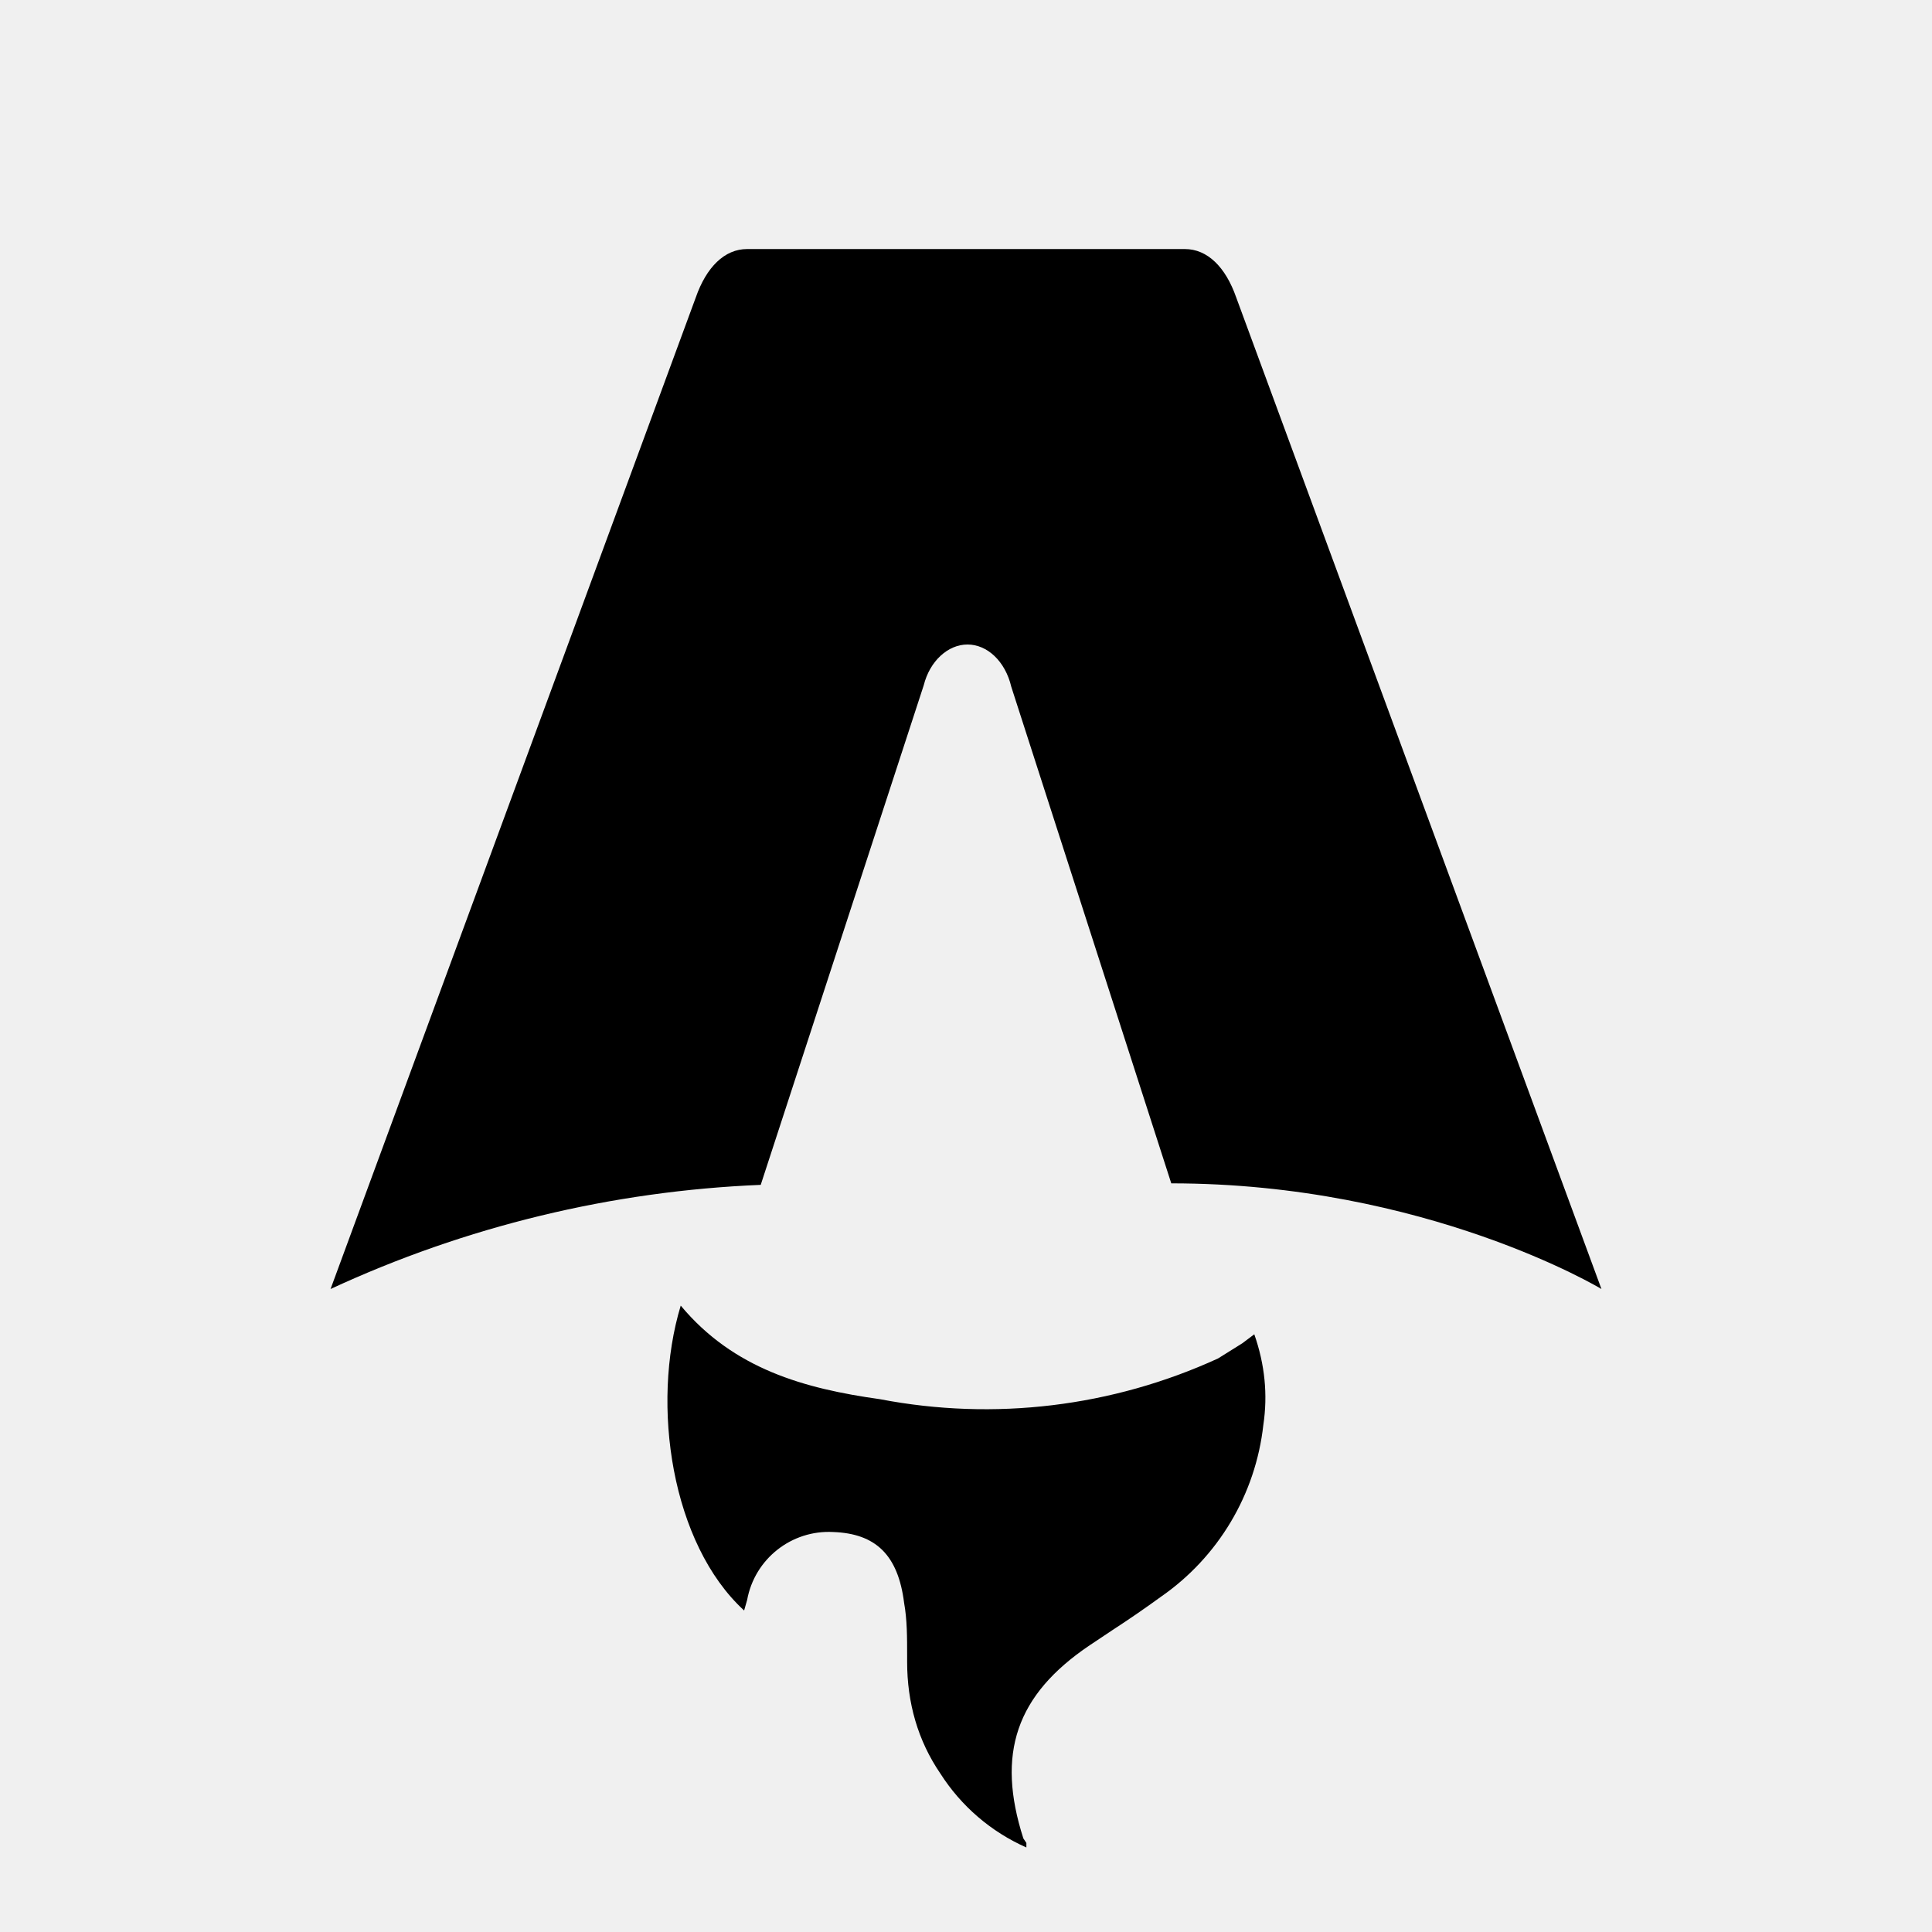
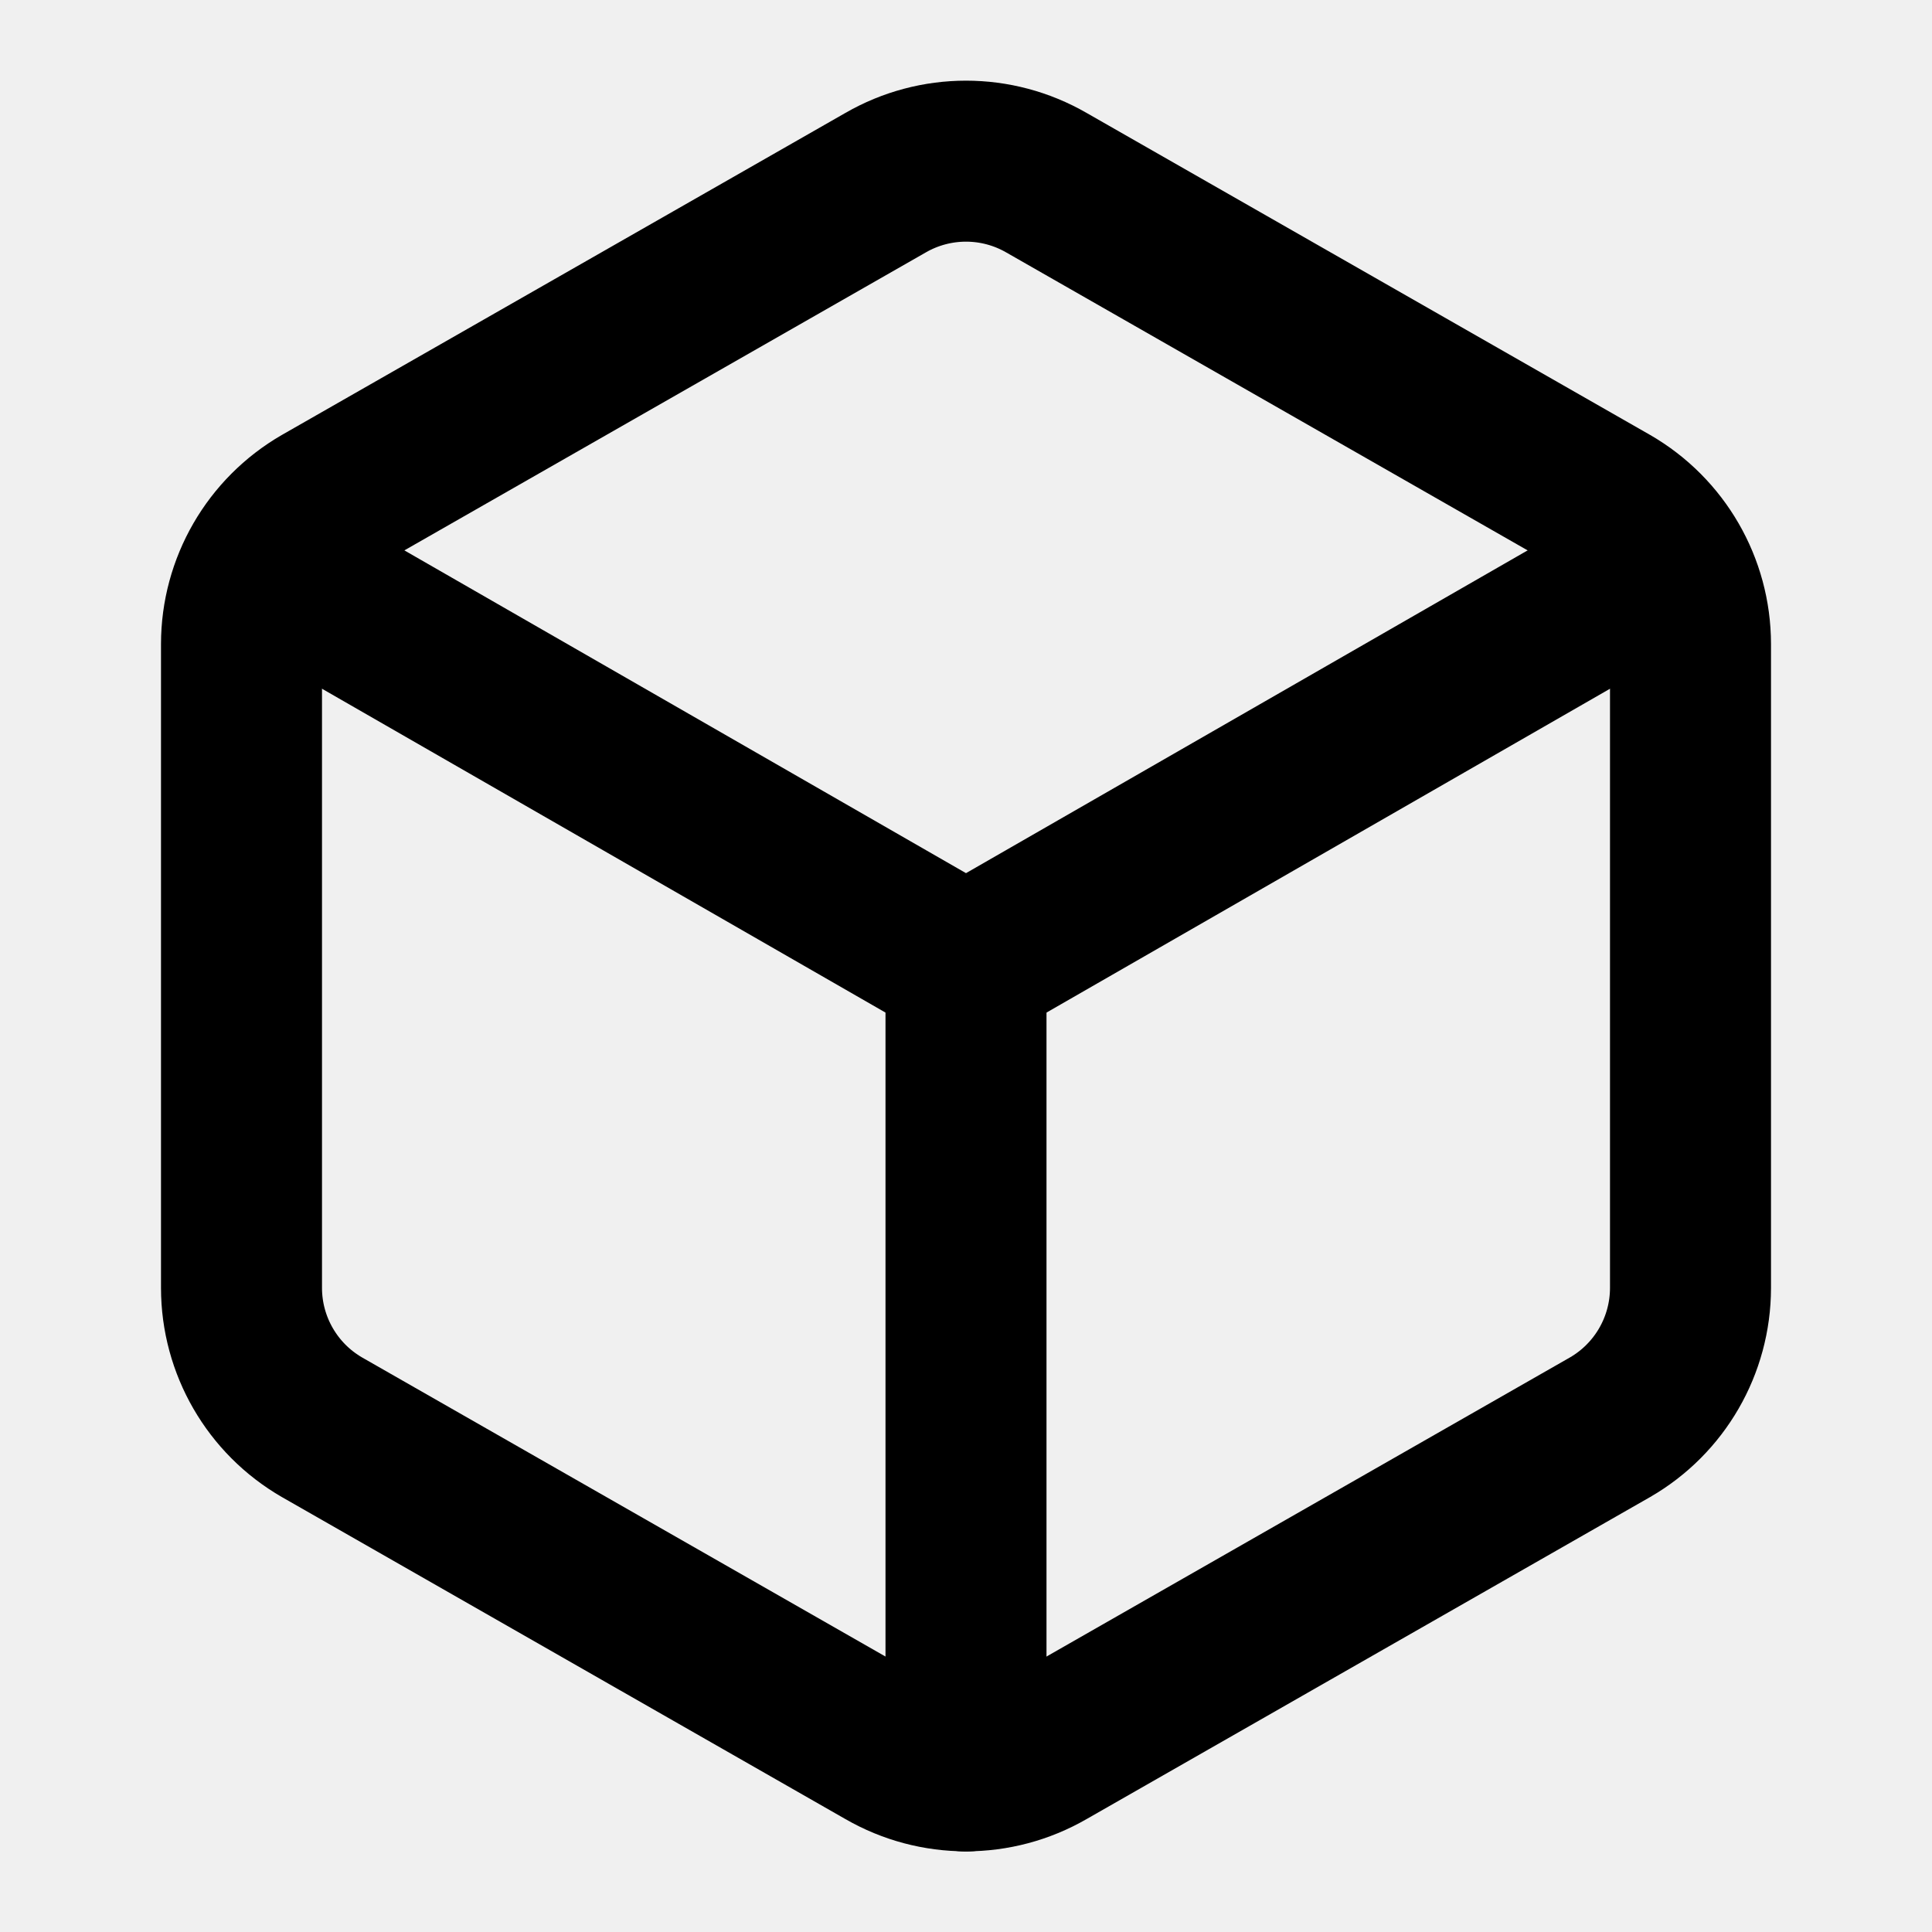
- <svg xmlns="http://www.w3.org/2000/svg" fill="none" viewBox="0 0 128 128">
-   <path d="M50.4 78.5a75.1 75.1 0 0 0-28.5 6.9l24.2-65.7c.7-2 1.9-3.2 3.4-3.2h29c1.5 0 2.7 1.2 3.4 3.2l24.2 65.7s-11.6-7-28.5-7L67 45.5c-.4-1.7-1.6-2.8-2.9-2.8-1.3 0-2.5 1.1-2.9 2.7L50.4 78.5Zm-1.1 28.2Zm-4.2-20.2c-2 6.6-.6 15.8 4.2 20.2a17.5 17.5 0 0 1 .2-.7 5.5 5.5 0 0 1 5.7-4.5c2.8.1 4.3 1.5 4.7 4.7.2 1.1.2 2.3.2 3.5v.4c0 2.7.7 5.2 2.2 7.4a13 13 0 0 0 5.7 4.9v-.3l-.2-.3c-1.8-5.6-.5-9.5 4.4-12.8l1.5-1a73 73 0 0 0 3.2-2.2 16 16 0 0 0 6.8-11.4c.3-2 .1-4-.6-6l-.8.6-1.6 1a37 37 0 0 1-22.4 2.7c-5-.7-9.7-2-13.2-6.2Z" />
+ <svg xmlns="http://www.w3.org/2000/svg" viewBox="0 0 24 24" fill="none" stroke-width="2" stroke-linecap="round" stroke-linejoin="round">
+   <path d="M21 8a2 2 0 0 0-1-1.73l-7-4a2 2 0 0 0-2 0l-7 4A2 2 0 0 0 3 8v8a2 2 0 0 0 1 1.73l7 4a2 2 0 0 0 2 0l7-4A2 2 0 0 0 21 16Z" />
+   <path d="m3.3 7 8.7 5 8.7-5" />
+   <path d="M12 22V12" />
  <style>
-         path { fill: #000; }
-         @media (prefers-color-scheme: dark) {
-             path { fill: #FFF; }
-         }
-     </style>
+     path { stroke: #000; }
+     @media (prefers-color-scheme: dark) {
+       path { stroke: #FFF; }
+     }
+   </style>
</svg>
